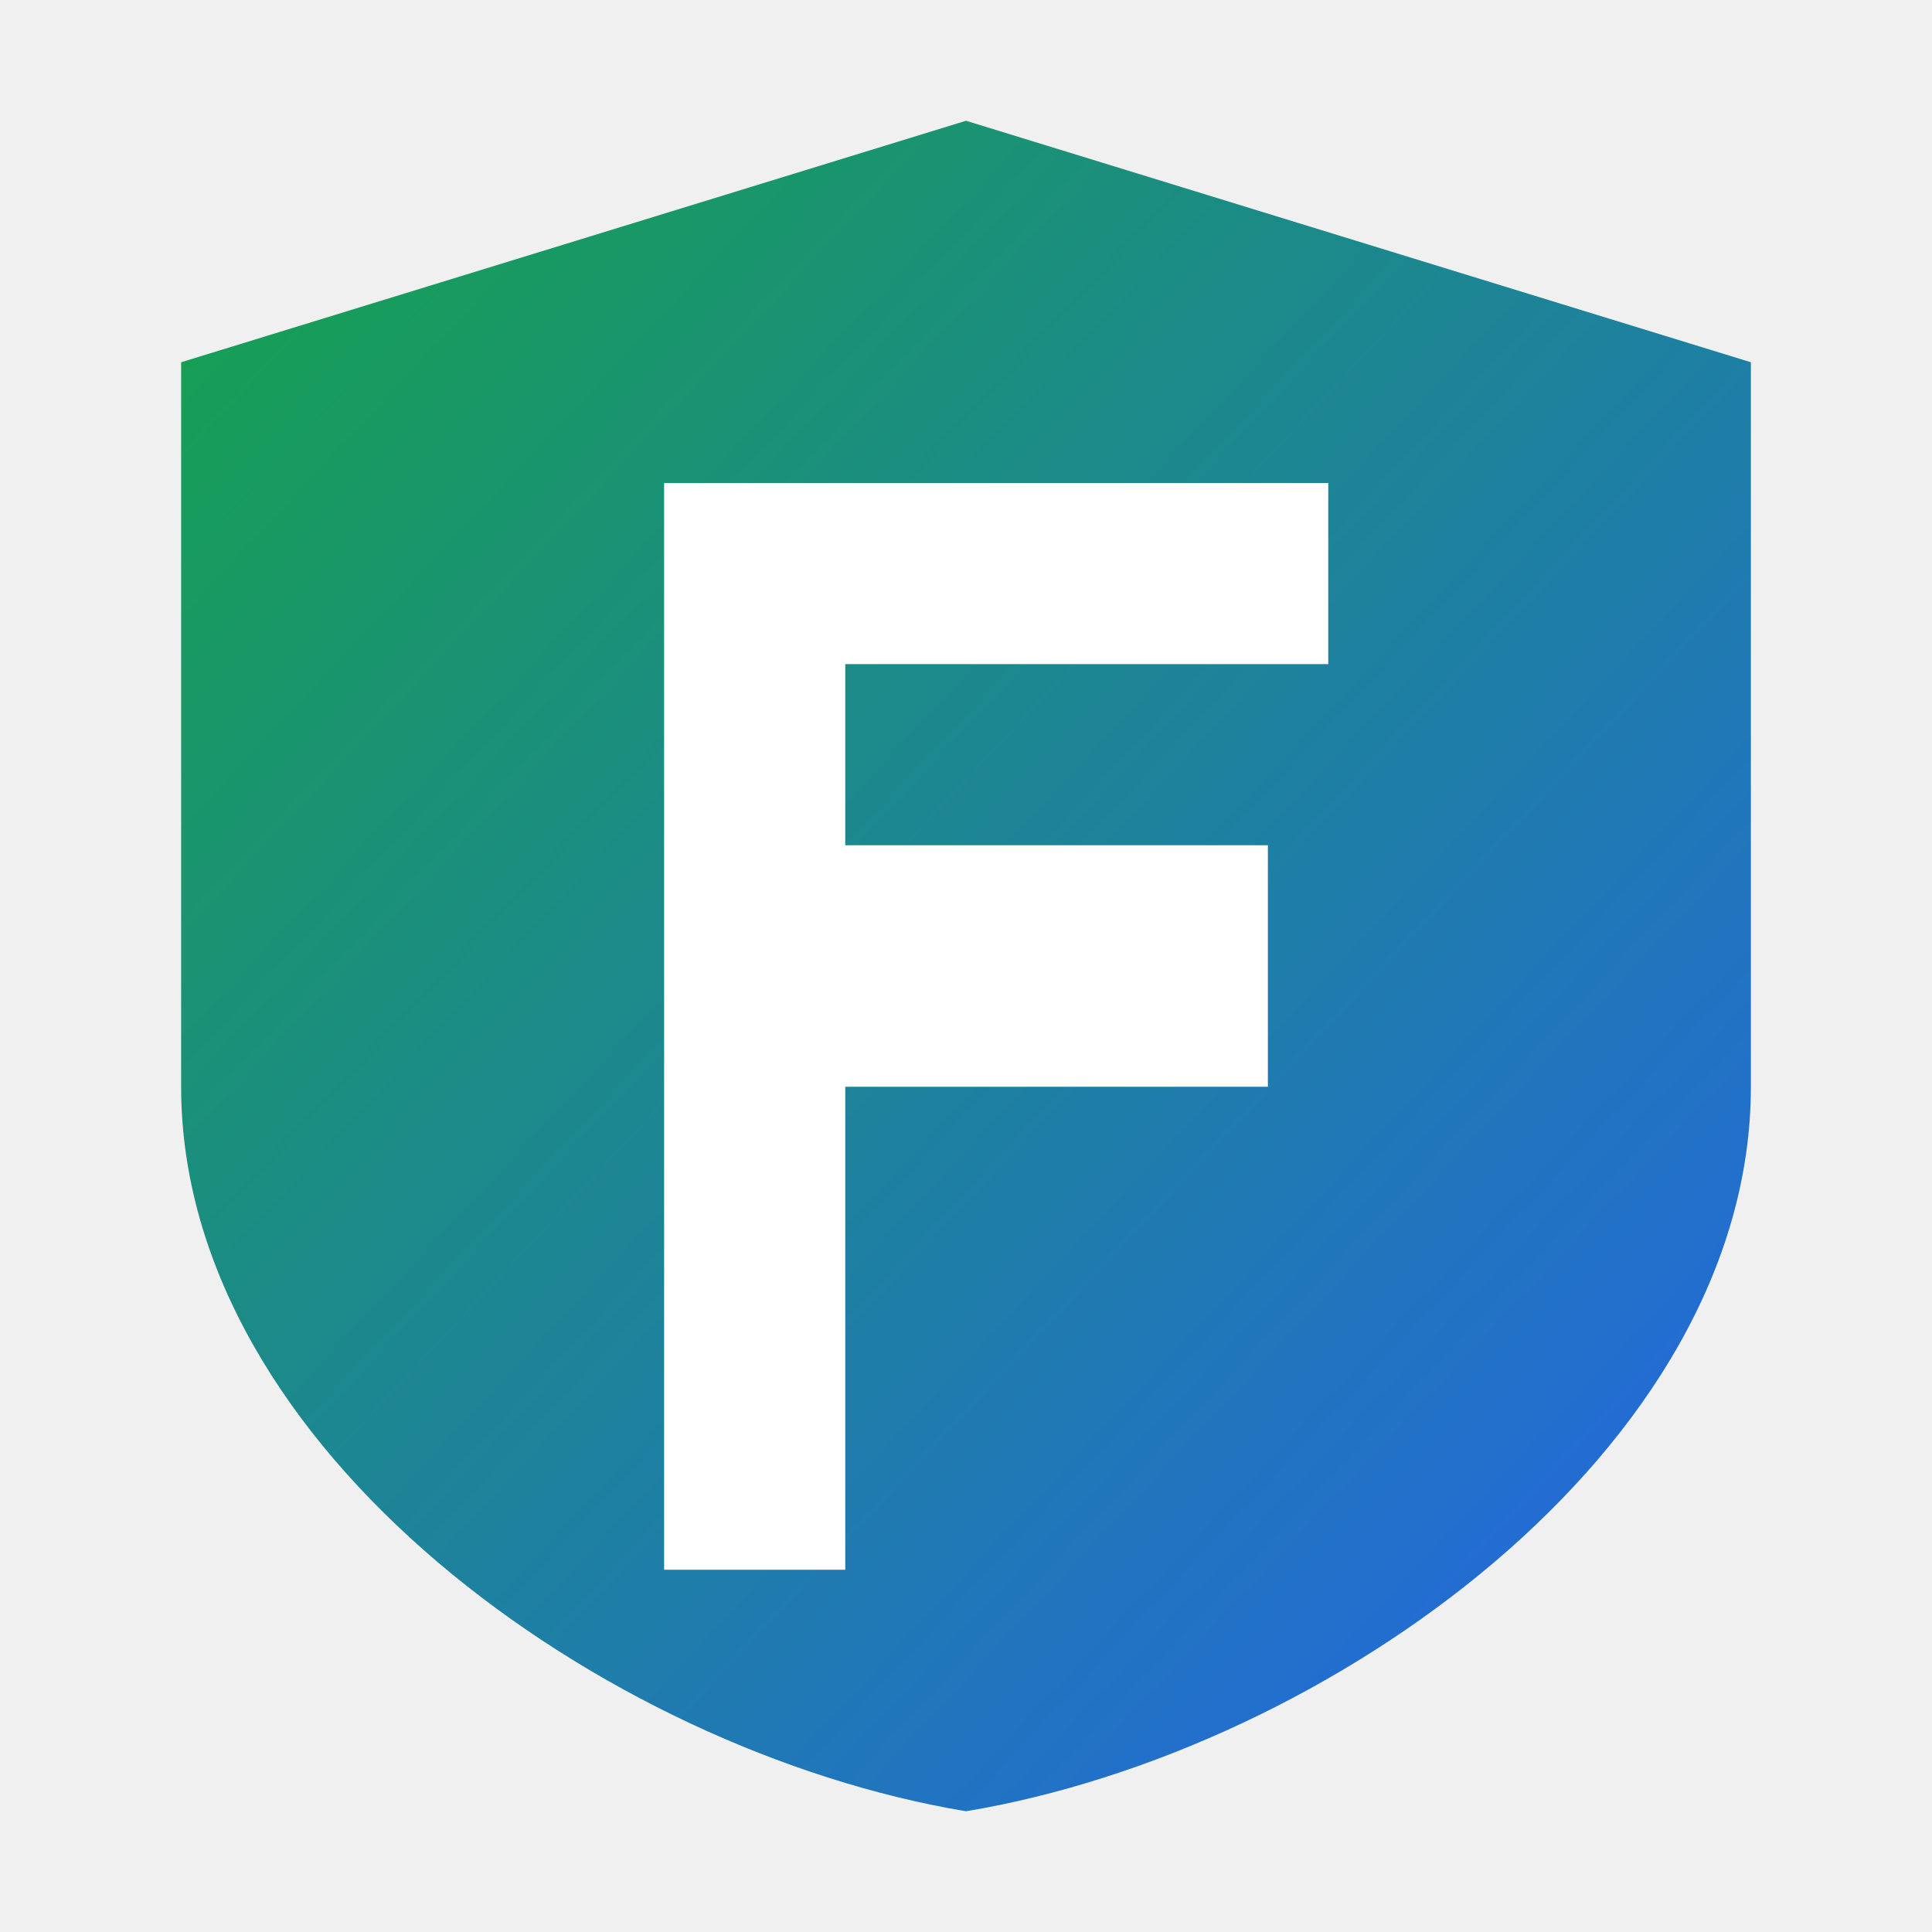
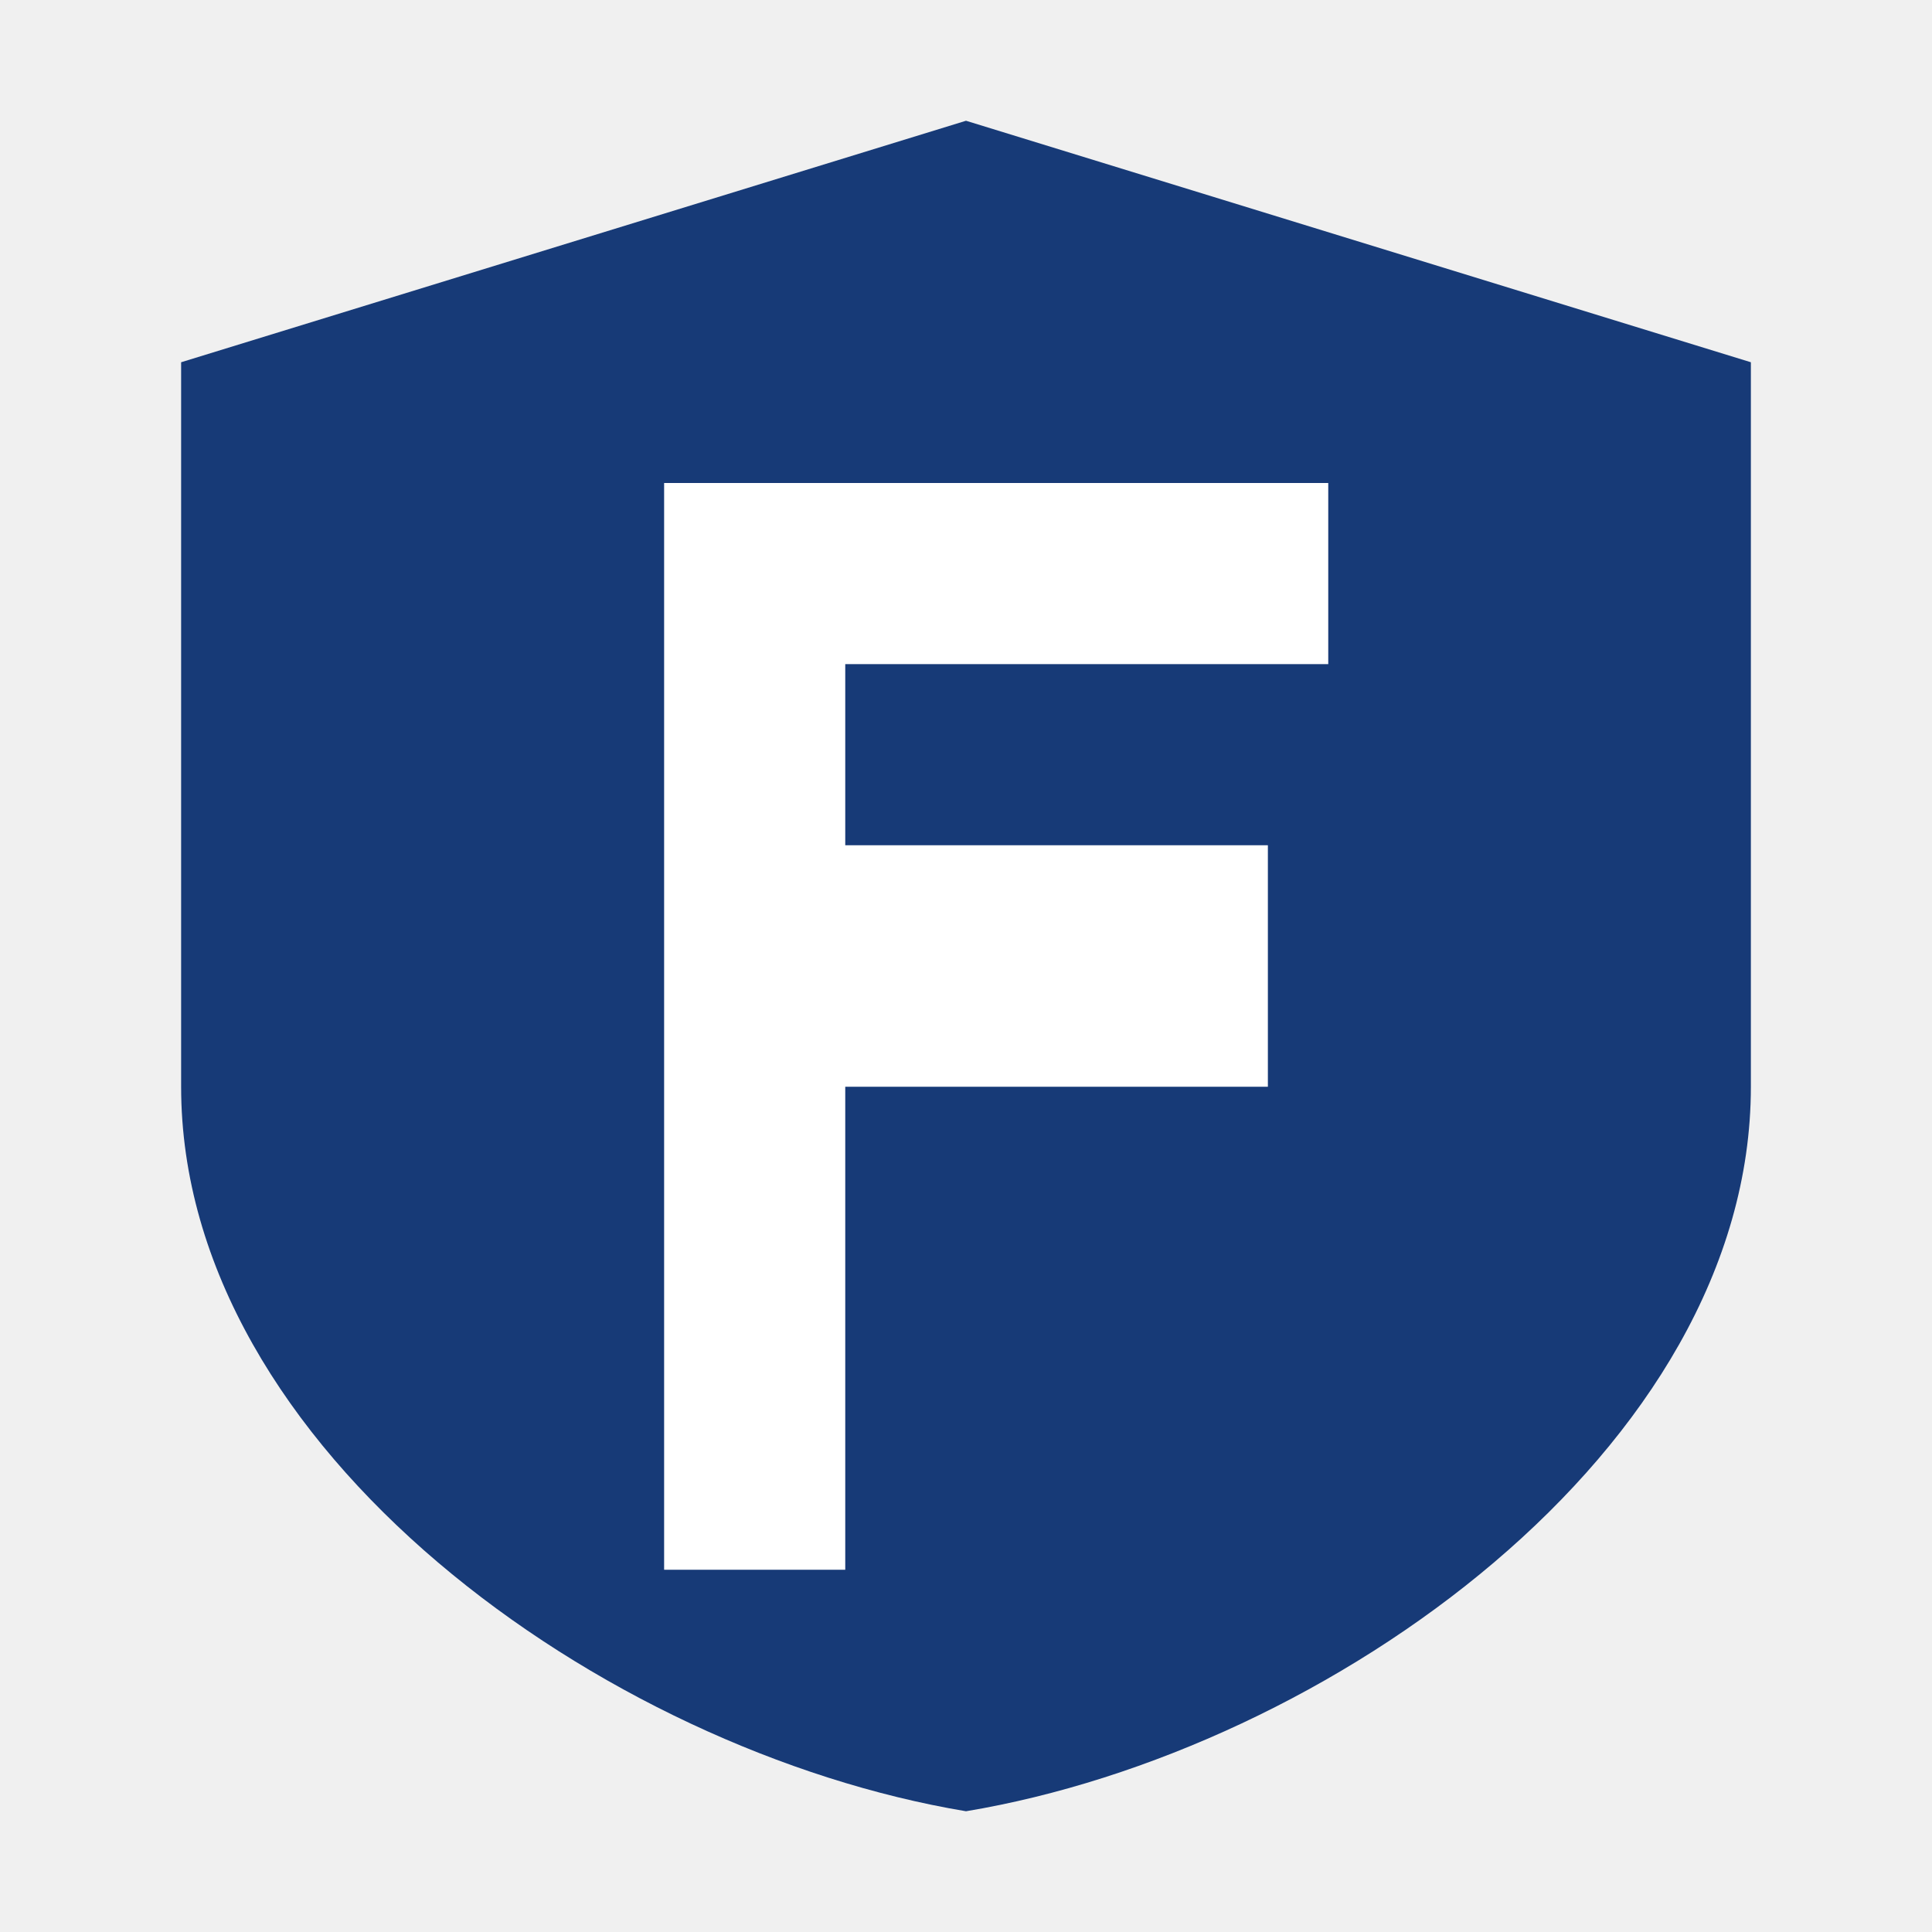
<svg xmlns="http://www.w3.org/2000/svg" viewBox="0 0 32 32">
  <defs>
    <linearGradient id="g" x1="0%" y1="0%" x2="100%" y2="100%">
-       <stop offset="0%" stop-color="#16A34A" />
-       <stop offset="100%" stop-color="#2563EB" />
+       <stop offset="0%" stop-color="#173A77" />
+       <stop offset="100%" stop-color="#173A77" />
    </linearGradient>
  </defs>
  <path d="M16 2 L29 6 L29 18 C29 24 22 29 16 30 C10 29 3 24 3 18 L3 6 Z" fill="url(#g)" />
  <path d="M11 8 L11 26 L14 26 L14 18 L21 18 L21 14 L14 14 L14 11 L22 11 L22 8 Z" fill="white" />
</svg>
